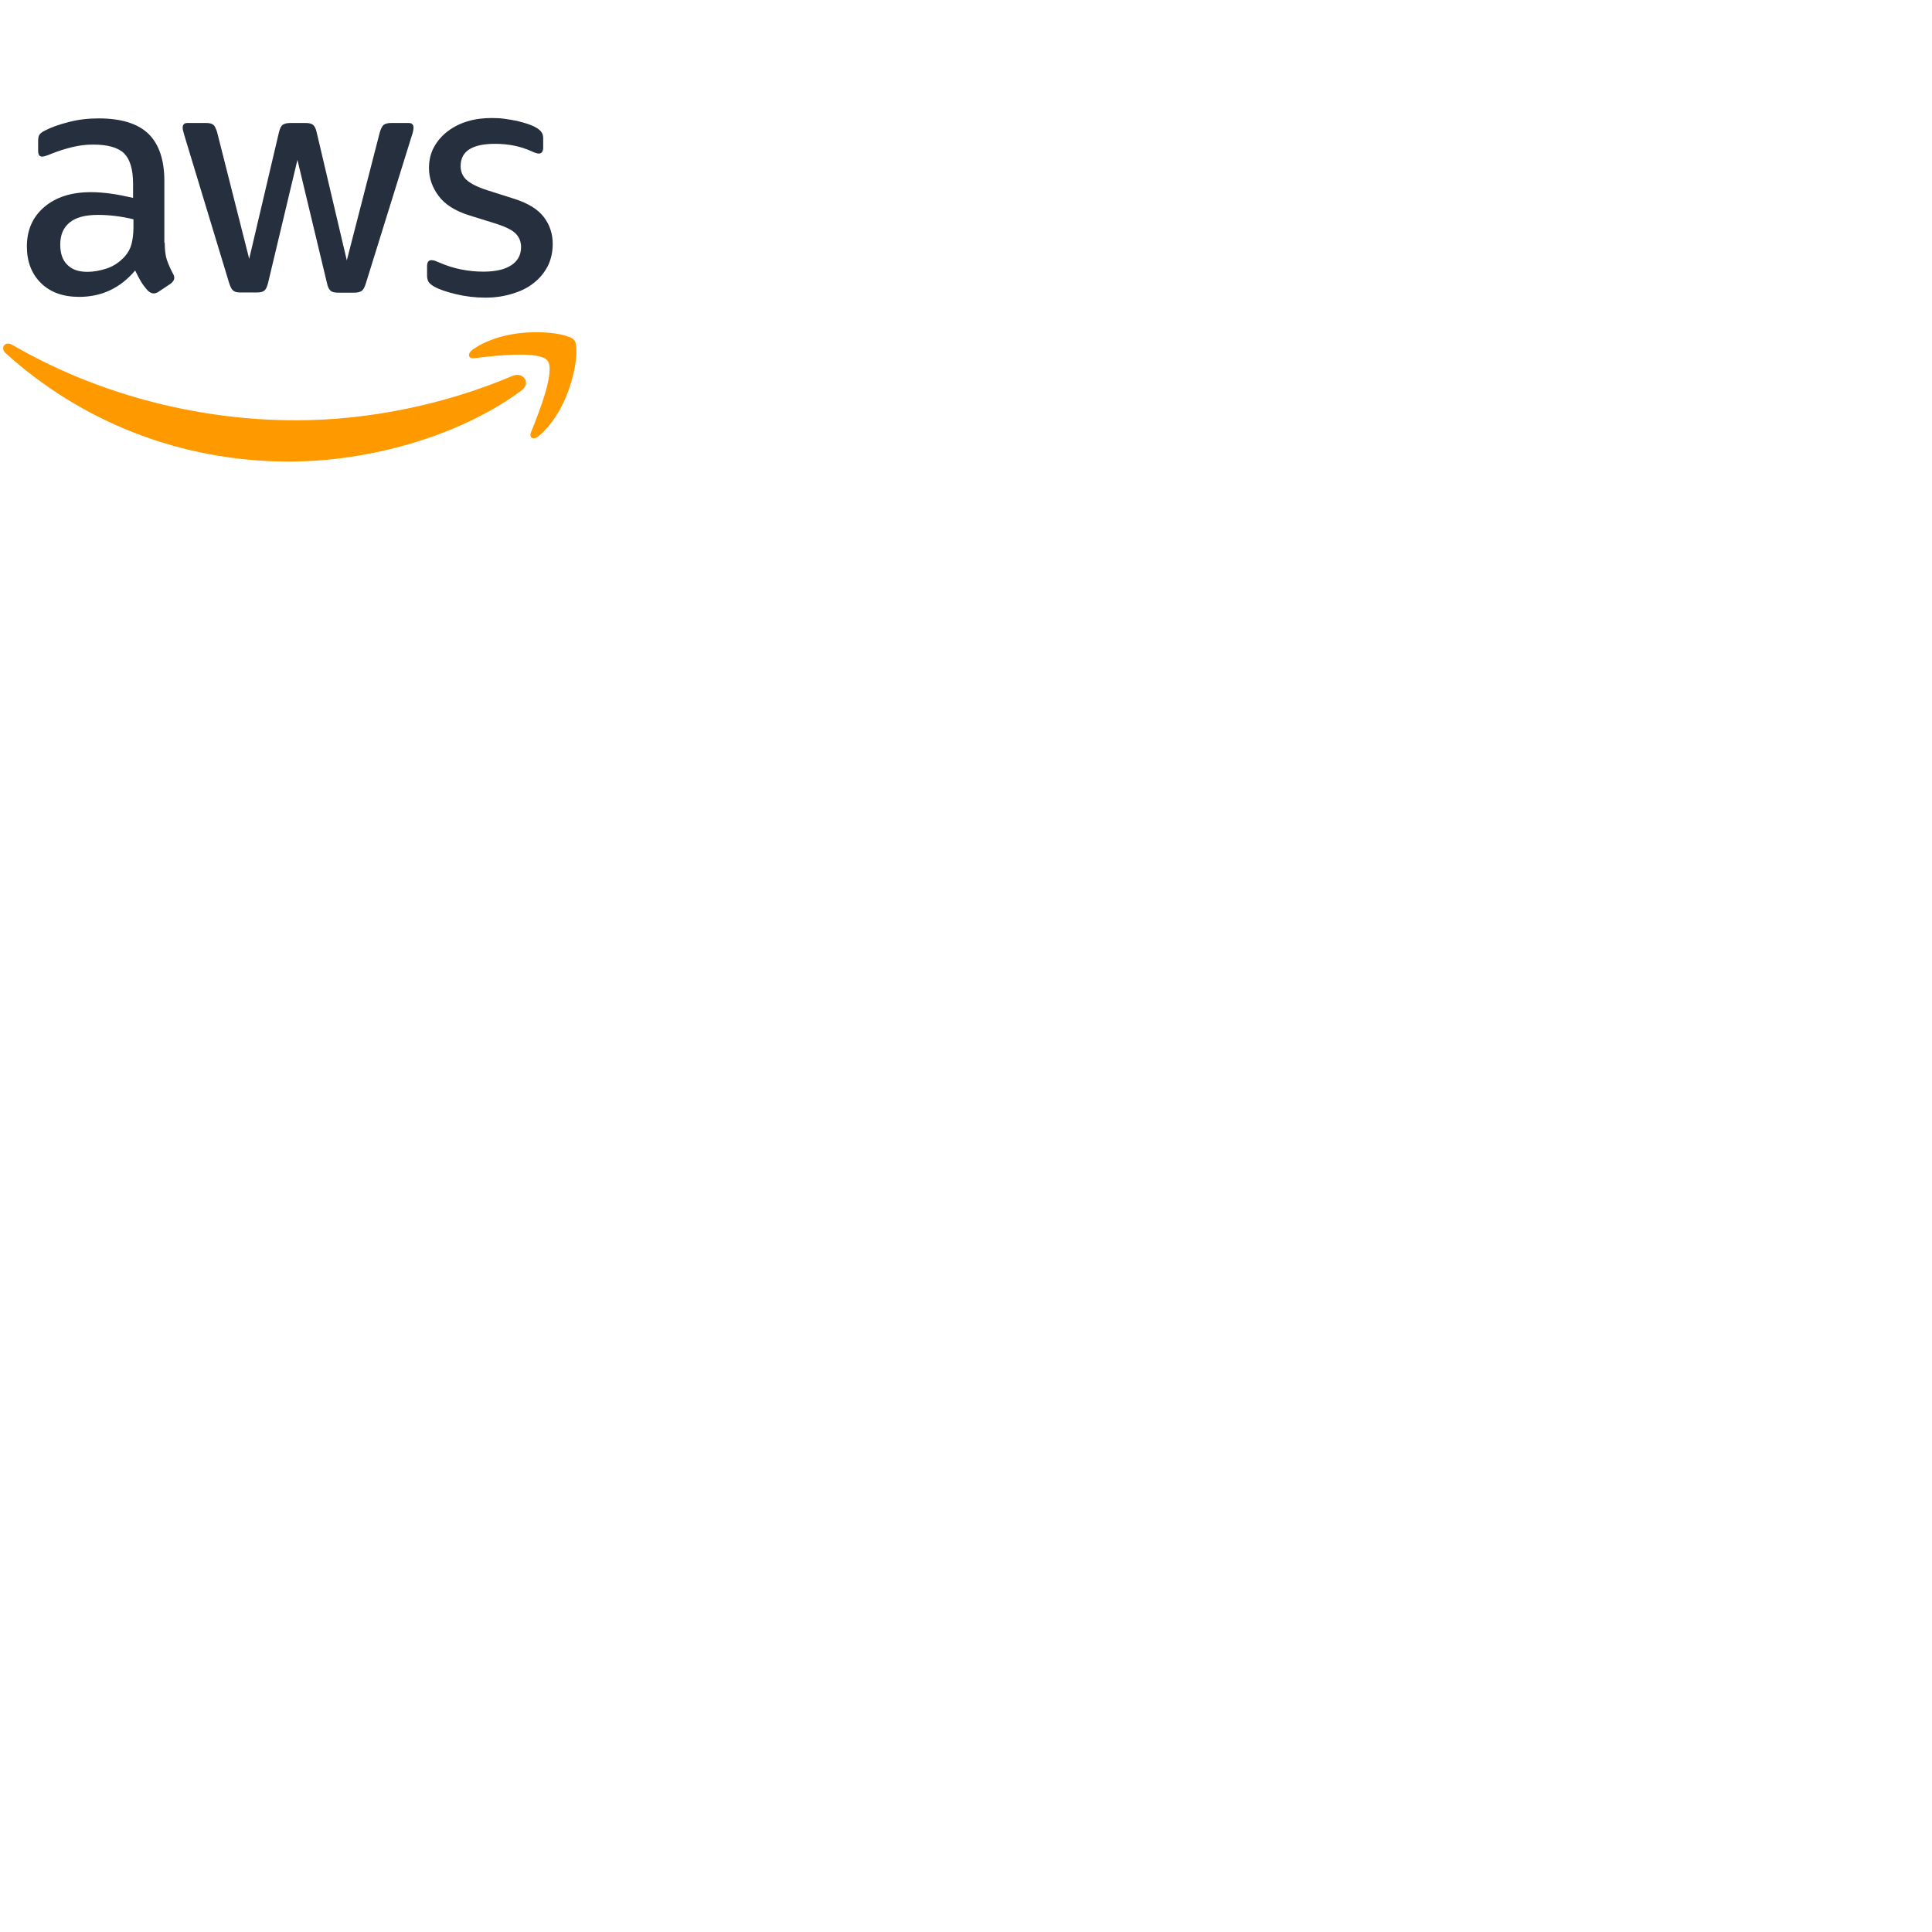
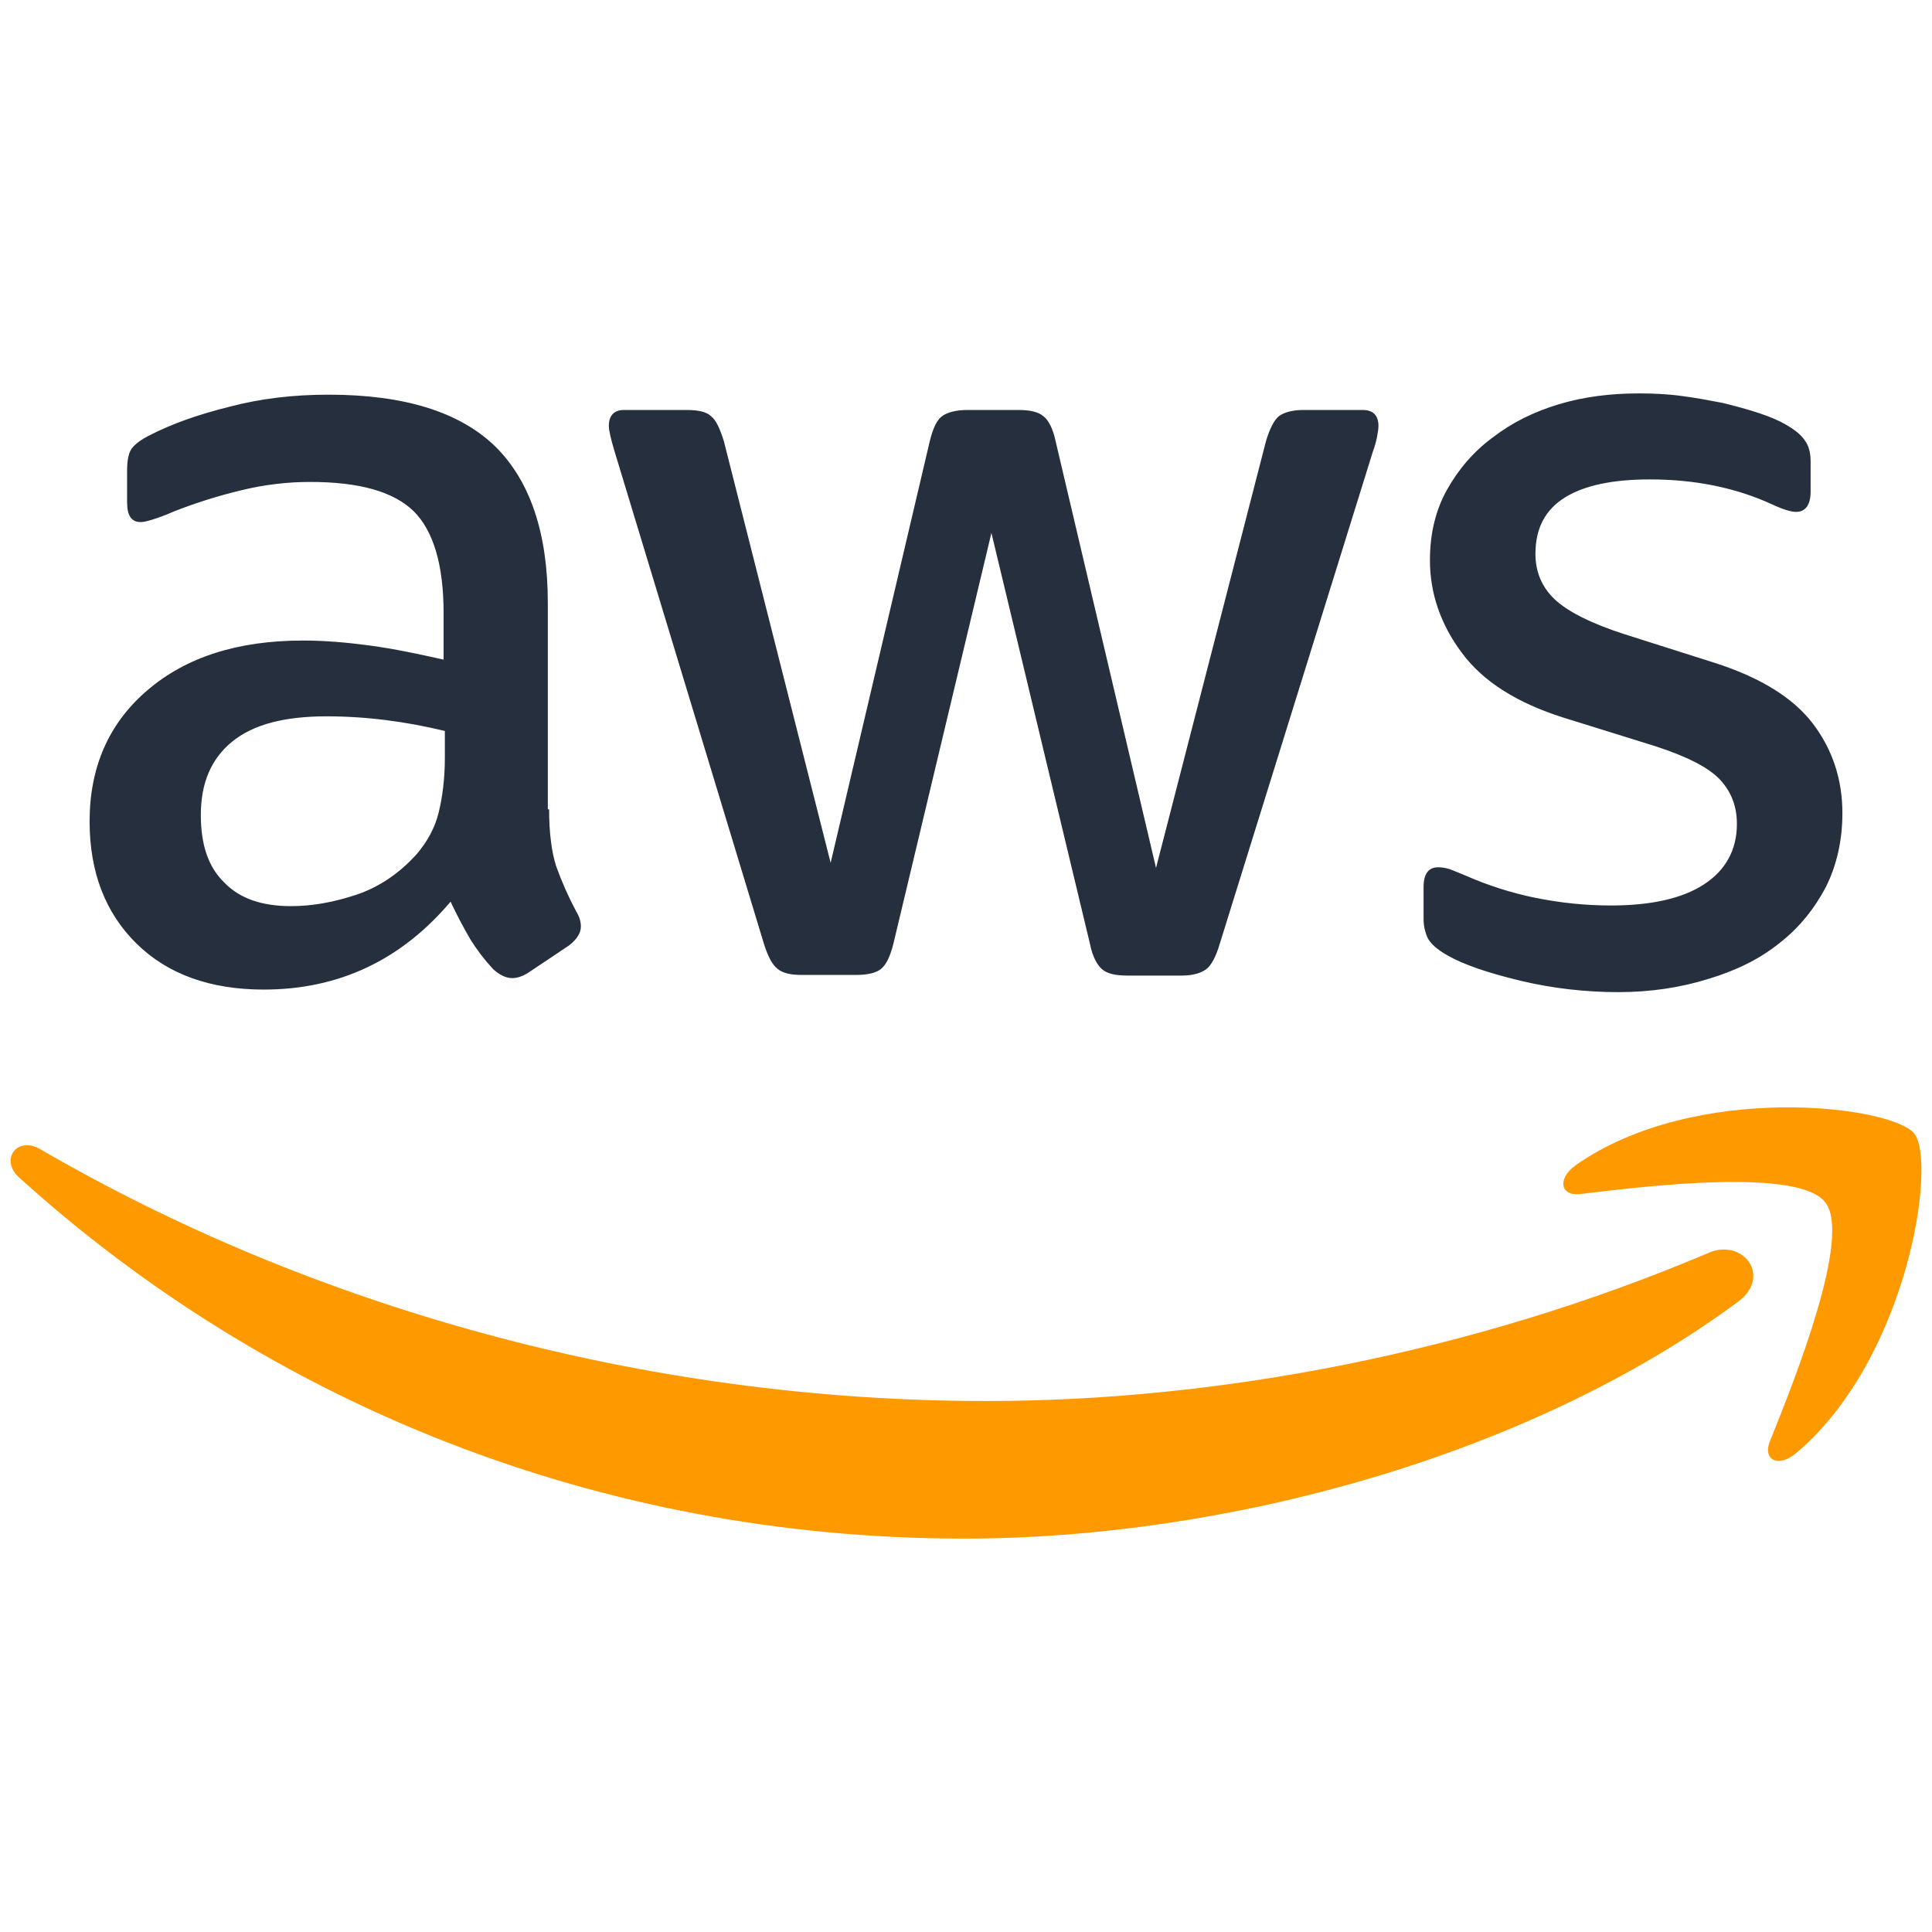
- <svg xmlns="http://www.w3.org/2000/svg" width="800px" transform="scale(0.3)" height="800px" viewBox="0 -30 150 150" fill="none">
+ <svg xmlns="http://www.w3.org/2000/svg" width="800px" transform="scale(1)" height="800px" viewBox="0 -30 150 150" fill="none">
  <path d="M122.714 62.703c5.28-.643 16.924-2.027 18.997.643 2.072 2.621-2.319 13.649-4.293 18.544-.592 1.484.691 2.077 2.023.94 8.684-7.319 10.954-22.6 9.178-24.825-1.777-2.175-17.023-4.055-26.3 2.473-1.431 1.038-1.184 2.423.395 2.225z" fill="#F90" />
  <path d="M74.852 89.456c20.28 0 43.865-6.38 60.099-18.396 2.664-1.978.345-4.994-2.369-3.758-18.207 7.714-37.993 11.473-56.003 11.473-26.694 0-52.5-7.368-73.42-19.533-1.827-1.088-3.208.791-1.679 2.176 19.343 17.505 44.951 28.038 73.372 28.038z" fill="#F90" />
  <path d="M42.632 32.835c0 1.83.197 3.313.542 4.401a26.505 26.505 0 001.58 3.56c.246.396.345.792.345 1.138 0 .495-.296.99-.938 1.484l-3.108 2.077c-.444.296-.889.445-1.283.445-.494 0-.987-.248-1.48-.693a15.29 15.29 0 01-1.777-2.324 38.28 38.28 0 01-1.53-2.918c-3.848 4.55-8.684 6.825-14.506 6.825-4.145 0-7.45-1.187-9.868-3.56-2.418-2.374-3.652-5.54-3.652-9.495 0-4.204 1.48-7.616 4.49-10.187 3.01-2.572 7.007-3.857 12.09-3.857 1.677 0 3.404.148 5.23.395 1.825.248 3.7.643 5.674 1.088v-3.61c0-3.758-.79-6.379-2.32-7.912-1.578-1.533-4.243-2.274-8.042-2.274-1.727 0-3.503.197-5.329.642a39.247 39.247 0 00-5.329 1.682 14.14 14.14 0 01-1.727.643c-.345.098-.592.148-.79.148-.69 0-1.036-.494-1.036-1.533V6.577c0-.791.1-1.385.346-1.73.246-.347.69-.693 1.381-1.04 1.727-.89 3.8-1.631 6.217-2.225C20.23.94 22.797.642 25.51.642c5.872 0 10.164 1.336 12.927 4.006 2.714 2.67 4.096 6.726 4.096 12.165v16.022h.099zm-20.033 7.517c1.628 0 3.306-.297 5.082-.89 1.776-.594 3.355-1.682 4.687-3.165.79-.94 1.382-1.978 1.678-3.165.296-1.187.493-2.621.493-4.302v-2.077a41.135 41.135 0 00-4.539-.84 37.099 37.099 0 00-4.638-.298c-3.306 0-5.724.643-7.352 1.978-1.628 1.336-2.418 3.215-2.418 5.687 0 2.324.592 4.055 1.826 5.242 1.184 1.236 2.911 1.83 5.18 1.83zm39.621 5.34c-.888 0-1.48-.148-1.875-.494-.394-.297-.74-.99-1.036-1.929L47.714 5.044c-.296-.99-.444-1.632-.444-1.978 0-.791.394-1.236 1.184-1.236h4.835c.938 0 1.58.148 1.925.494.395.297.69.99.987 1.929l8.29 32.736 7.697-32.736c.246-.99.542-1.632.937-1.929.395-.297 1.085-.494 1.974-.494h3.947c.938 0 1.579.148 1.974.494.395.297.74.99.937 1.929l7.796 33.132L98.29 4.253c.295-.99.64-1.632.986-1.929.395-.297 1.036-.494 1.925-.494h4.588c.79 0 1.234.395 1.234 1.236 0 .247-.049.494-.099.791a7.041 7.041 0 01-.345 1.236L94.688 43.32c-.297.989-.642 1.631-1.037 1.928-.394.297-1.036.495-1.875.495h-4.243c-.938 0-1.58-.149-1.974-.495-.394-.346-.74-.989-.937-1.978l-7.648-31.895-7.599 31.846c-.247.989-.543 1.632-.938 1.978-.394.346-1.085.494-1.973.494H62.22zm63.405 1.336c-2.566 0-5.132-.297-7.599-.89-2.467-.594-4.391-1.237-5.674-1.979-.79-.445-1.332-.94-1.53-1.384a3.503 3.503 0 01-.296-1.385v-2.522c0-1.038.395-1.533 1.135-1.533.296 0 .592.05.888.148.296.1.74.297 1.234.495a26.791 26.791 0 005.428 1.73c1.973.396 3.898.594 5.871.594 3.109 0 5.527-.544 7.204-1.632 1.678-1.088 2.566-2.67 2.566-4.698 0-1.384-.444-2.521-1.332-3.461-.888-.94-2.566-1.78-4.984-2.571l-7.154-2.226c-3.602-1.137-6.267-2.818-7.895-5.044-1.628-2.176-2.467-4.599-2.467-7.17 0-2.077.444-3.907 1.332-5.489.888-1.582 2.072-2.967 3.553-4.055 1.48-1.137 3.157-1.978 5.131-2.571 1.974-.594 4.046-.841 6.217-.841 1.086 0 2.221.05 3.306.198 1.135.148 2.171.346 3.207.544.987.247 1.925.494 2.813.79.888.298 1.579.594 2.072.891.691.396 1.185.791 1.481 1.236.296.396.444.94.444 1.632V8.16c0 1.039-.395 1.583-1.135 1.583-.395 0-1.036-.198-1.875-.594-2.813-1.285-5.971-1.928-9.474-1.928-2.812 0-5.033.445-6.562 1.384-1.53.94-2.319 2.374-2.319 4.402 0 1.384.493 2.57 1.48 3.51s2.812 1.88 5.427 2.72l7.007 2.226c3.553 1.137 6.118 2.72 7.648 4.747 1.53 2.027 2.27 4.351 2.27 6.923 0 2.126-.444 4.055-1.283 5.736-.888 1.681-2.072 3.165-3.602 4.352-1.53 1.236-3.355 2.126-5.477 2.769-2.22.692-4.54 1.039-7.056 1.039z" fill="#252F3E" />
</svg>
